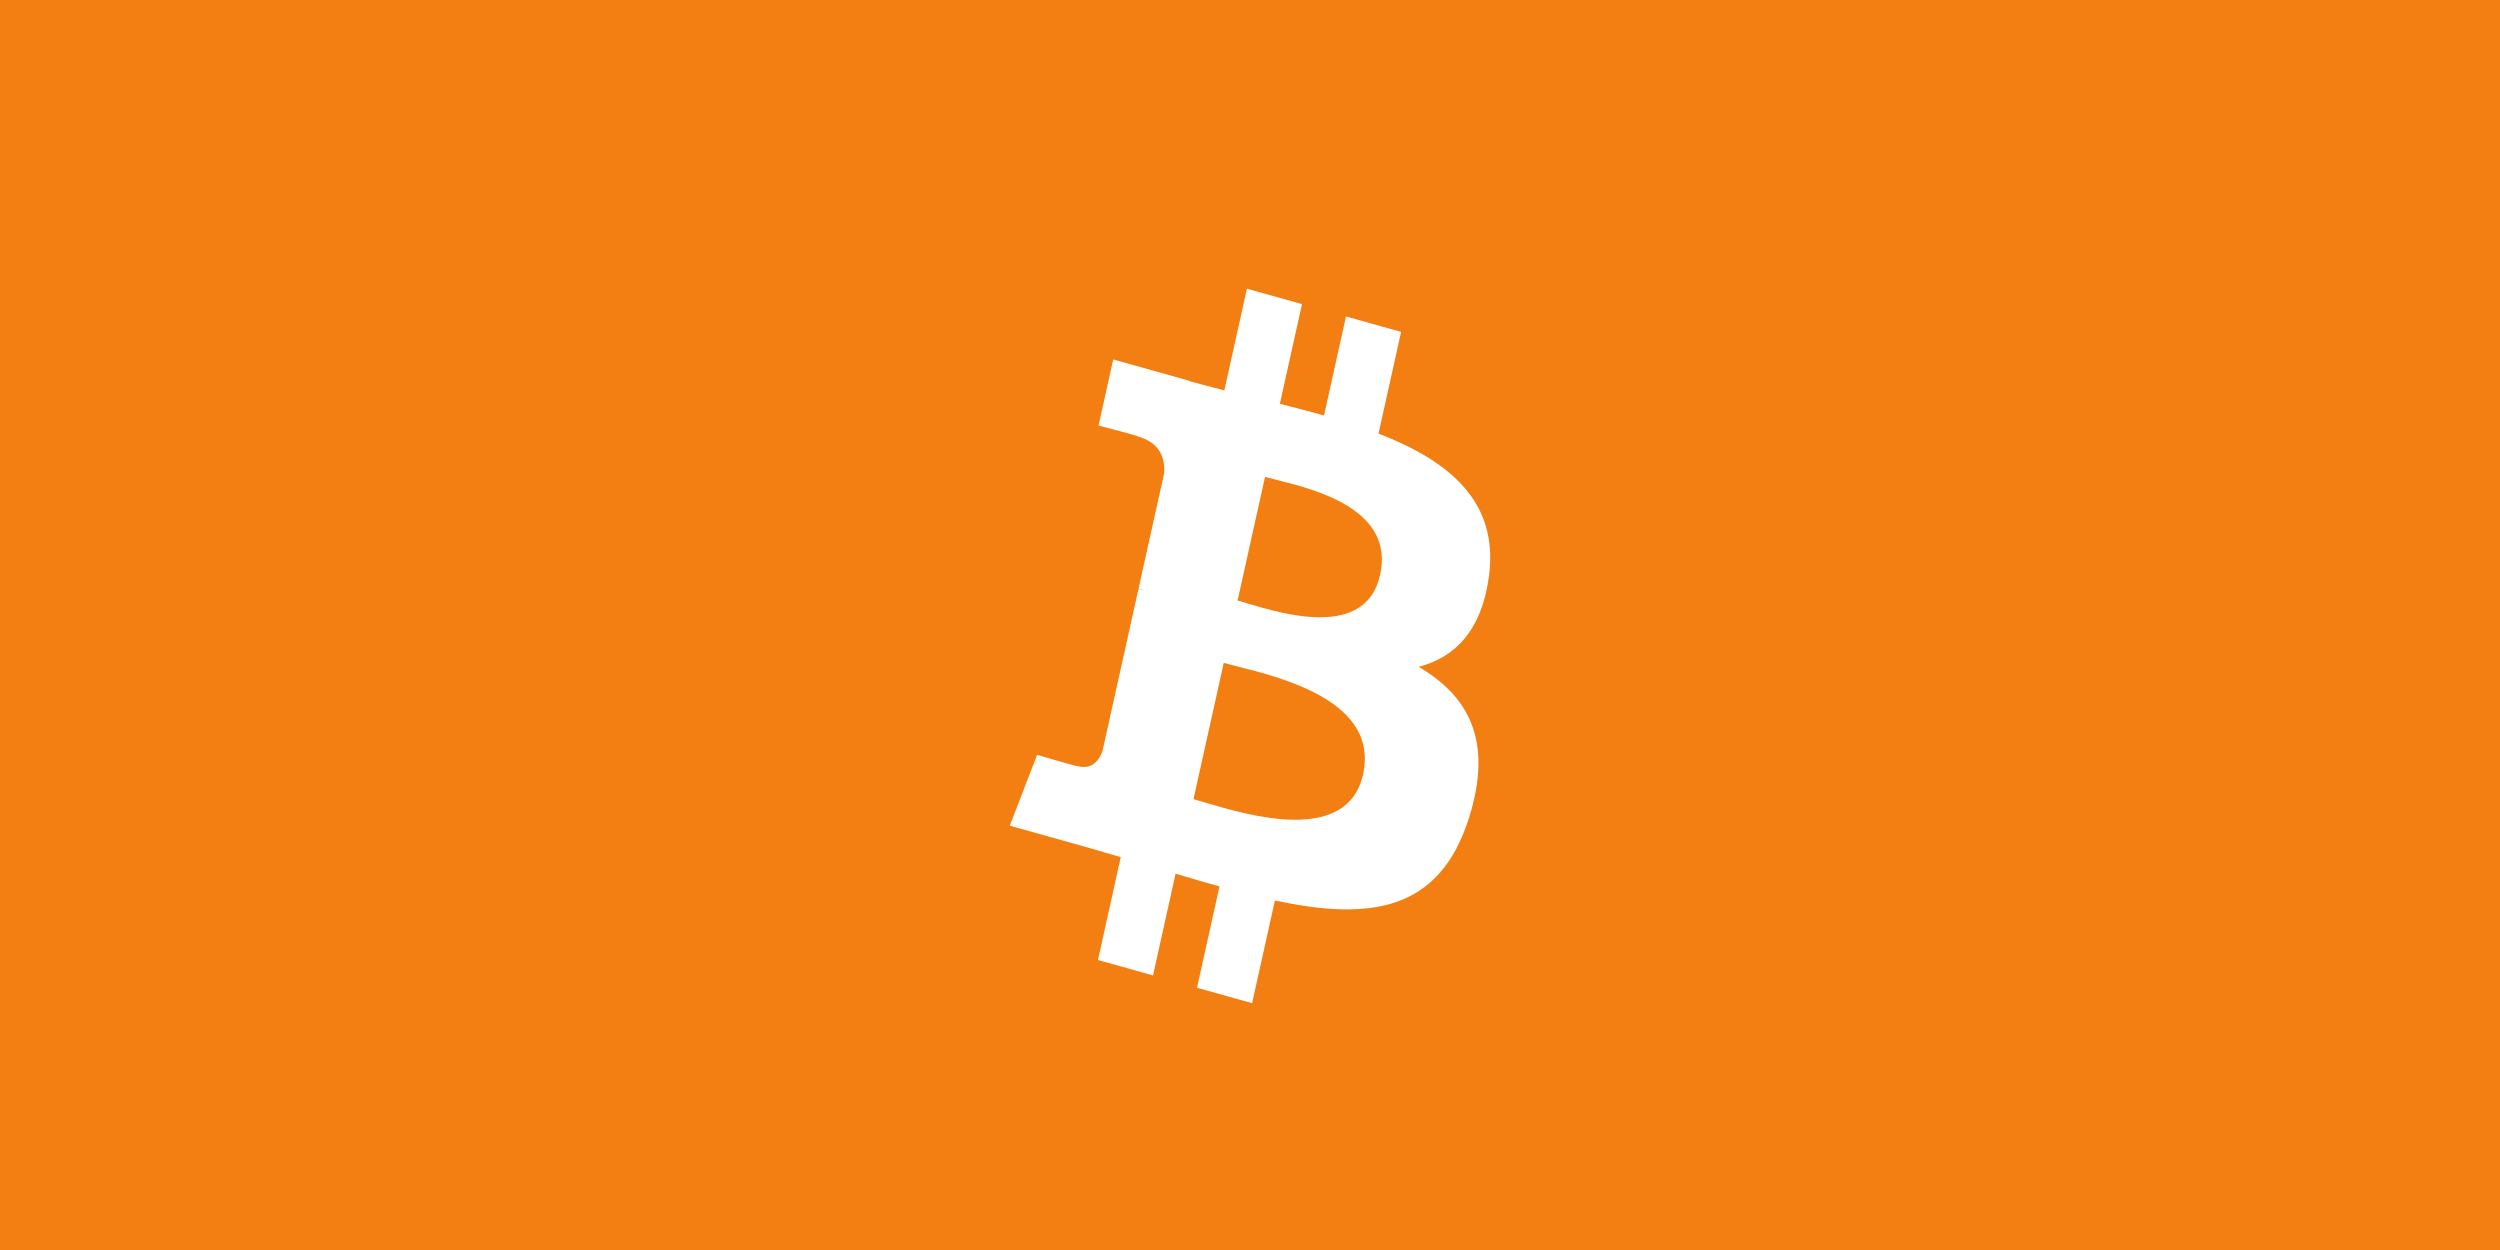
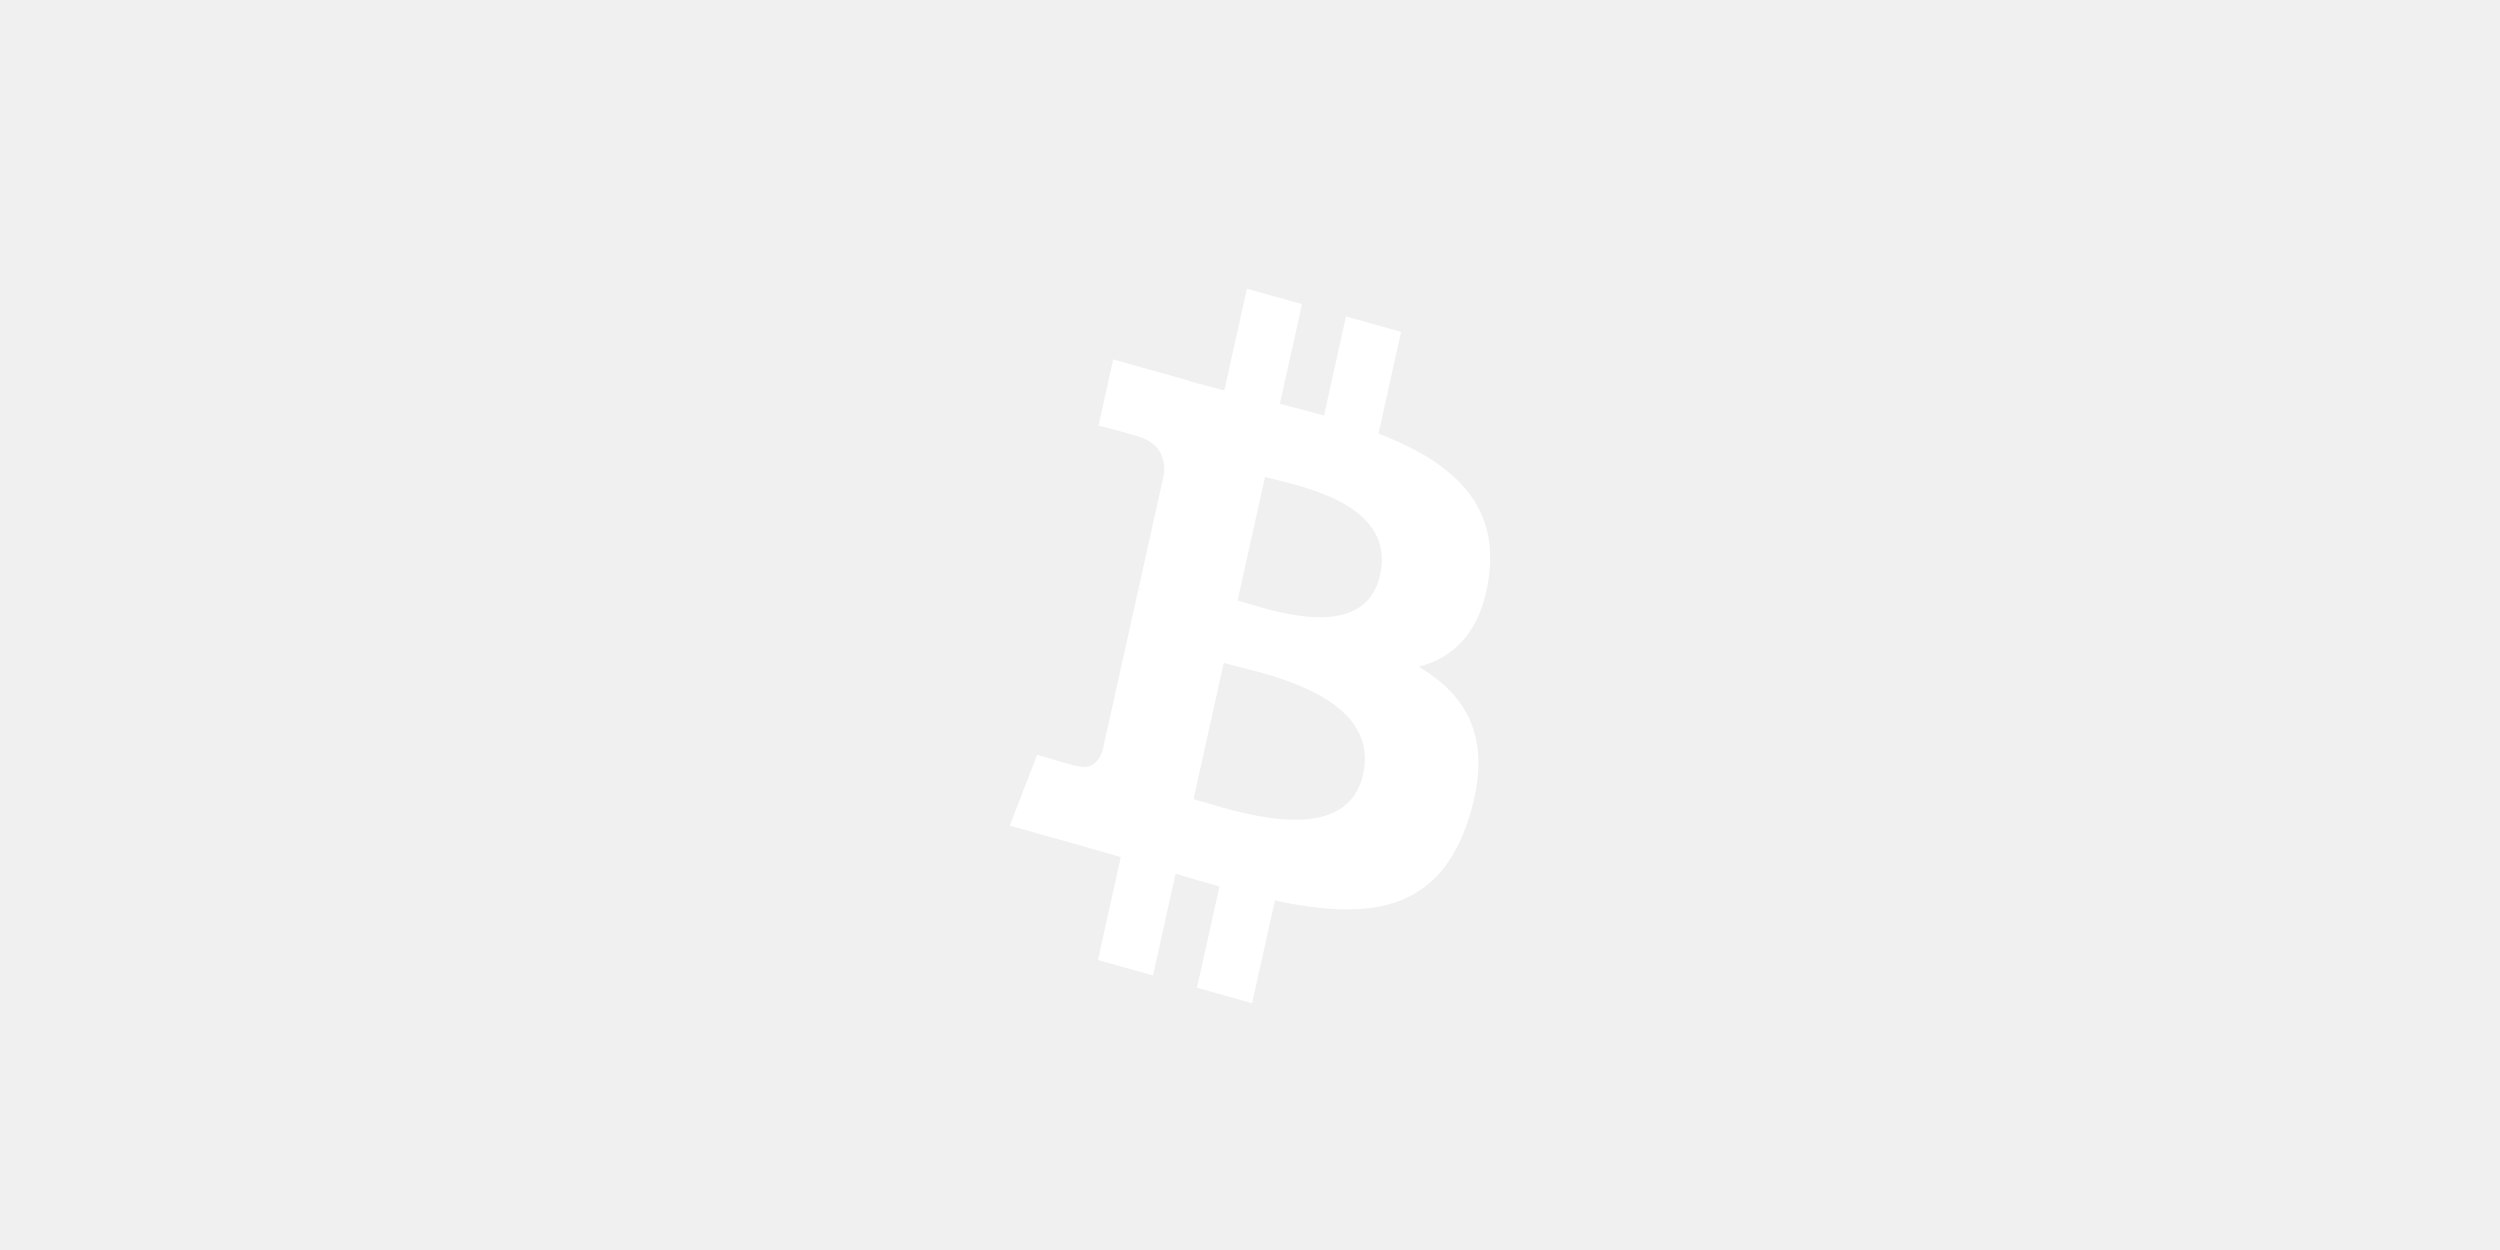
<svg xmlns="http://www.w3.org/2000/svg" width="540" height="270" viewBox="0 0 540 270" fill="none">
-   <rect width="540" height="270" fill="#F37E11" />
  <path fill-rule="evenodd" clip-rule="evenodd" d="M321.621 124.402C323.78 108.186 312.79 99.469 297.762 93.654L302.637 71.688L290.734 68.356L285.988 89.744C282.858 88.867 279.645 88.041 276.451 87.222L281.231 65.693L269.335 62.361L264.457 84.32C261.868 83.658 259.324 83.003 256.857 82.313L256.871 82.244L240.456 77.64L237.289 91.921C237.289 91.921 246.121 94.195 245.934 94.335C250.755 95.687 251.626 99.271 251.482 102.112L245.928 127.137C246.26 127.232 246.691 127.369 247.166 127.583C247.053 127.552 246.937 127.519 246.82 127.486L246.818 127.486C246.525 127.403 246.22 127.318 245.907 127.234L238.123 162.29C237.534 163.935 236.039 166.404 232.669 165.466C232.788 165.66 224.018 163.041 224.018 163.041L218.108 178.347L233.598 182.685C235.294 183.162 236.969 183.653 238.628 184.139L238.63 184.139C239.789 184.479 240.941 184.816 242.085 185.145L237.159 207.363L249.048 210.695L253.926 188.712C257.174 189.703 260.327 190.617 263.412 191.478L258.551 213.357L270.455 216.689L275.38 194.512C295.677 198.827 310.939 197.087 317.364 176.464C322.54 159.859 317.106 150.282 306.427 144.036C314.205 142.021 320.063 136.274 321.625 124.404L321.622 124.401L321.621 124.402ZM294.426 167.243C291.051 182.477 269.824 176.179 260.111 173.297L260.111 173.297C259.237 173.038 258.457 172.806 257.791 172.621L264.328 143.185C265.139 143.413 266.131 143.663 267.254 143.946L267.255 143.946C277.301 146.479 297.884 151.668 294.426 167.243H294.426ZM269.27 130.286C277.367 132.713 295.031 138.009 298.107 124.163H298.108C301.249 110.002 284.083 105.732 275.699 103.647C274.756 103.413 273.924 103.206 273.244 103.015L267.318 129.712C267.877 129.868 268.534 130.065 269.27 130.286Z" fill="white" />
</svg>
